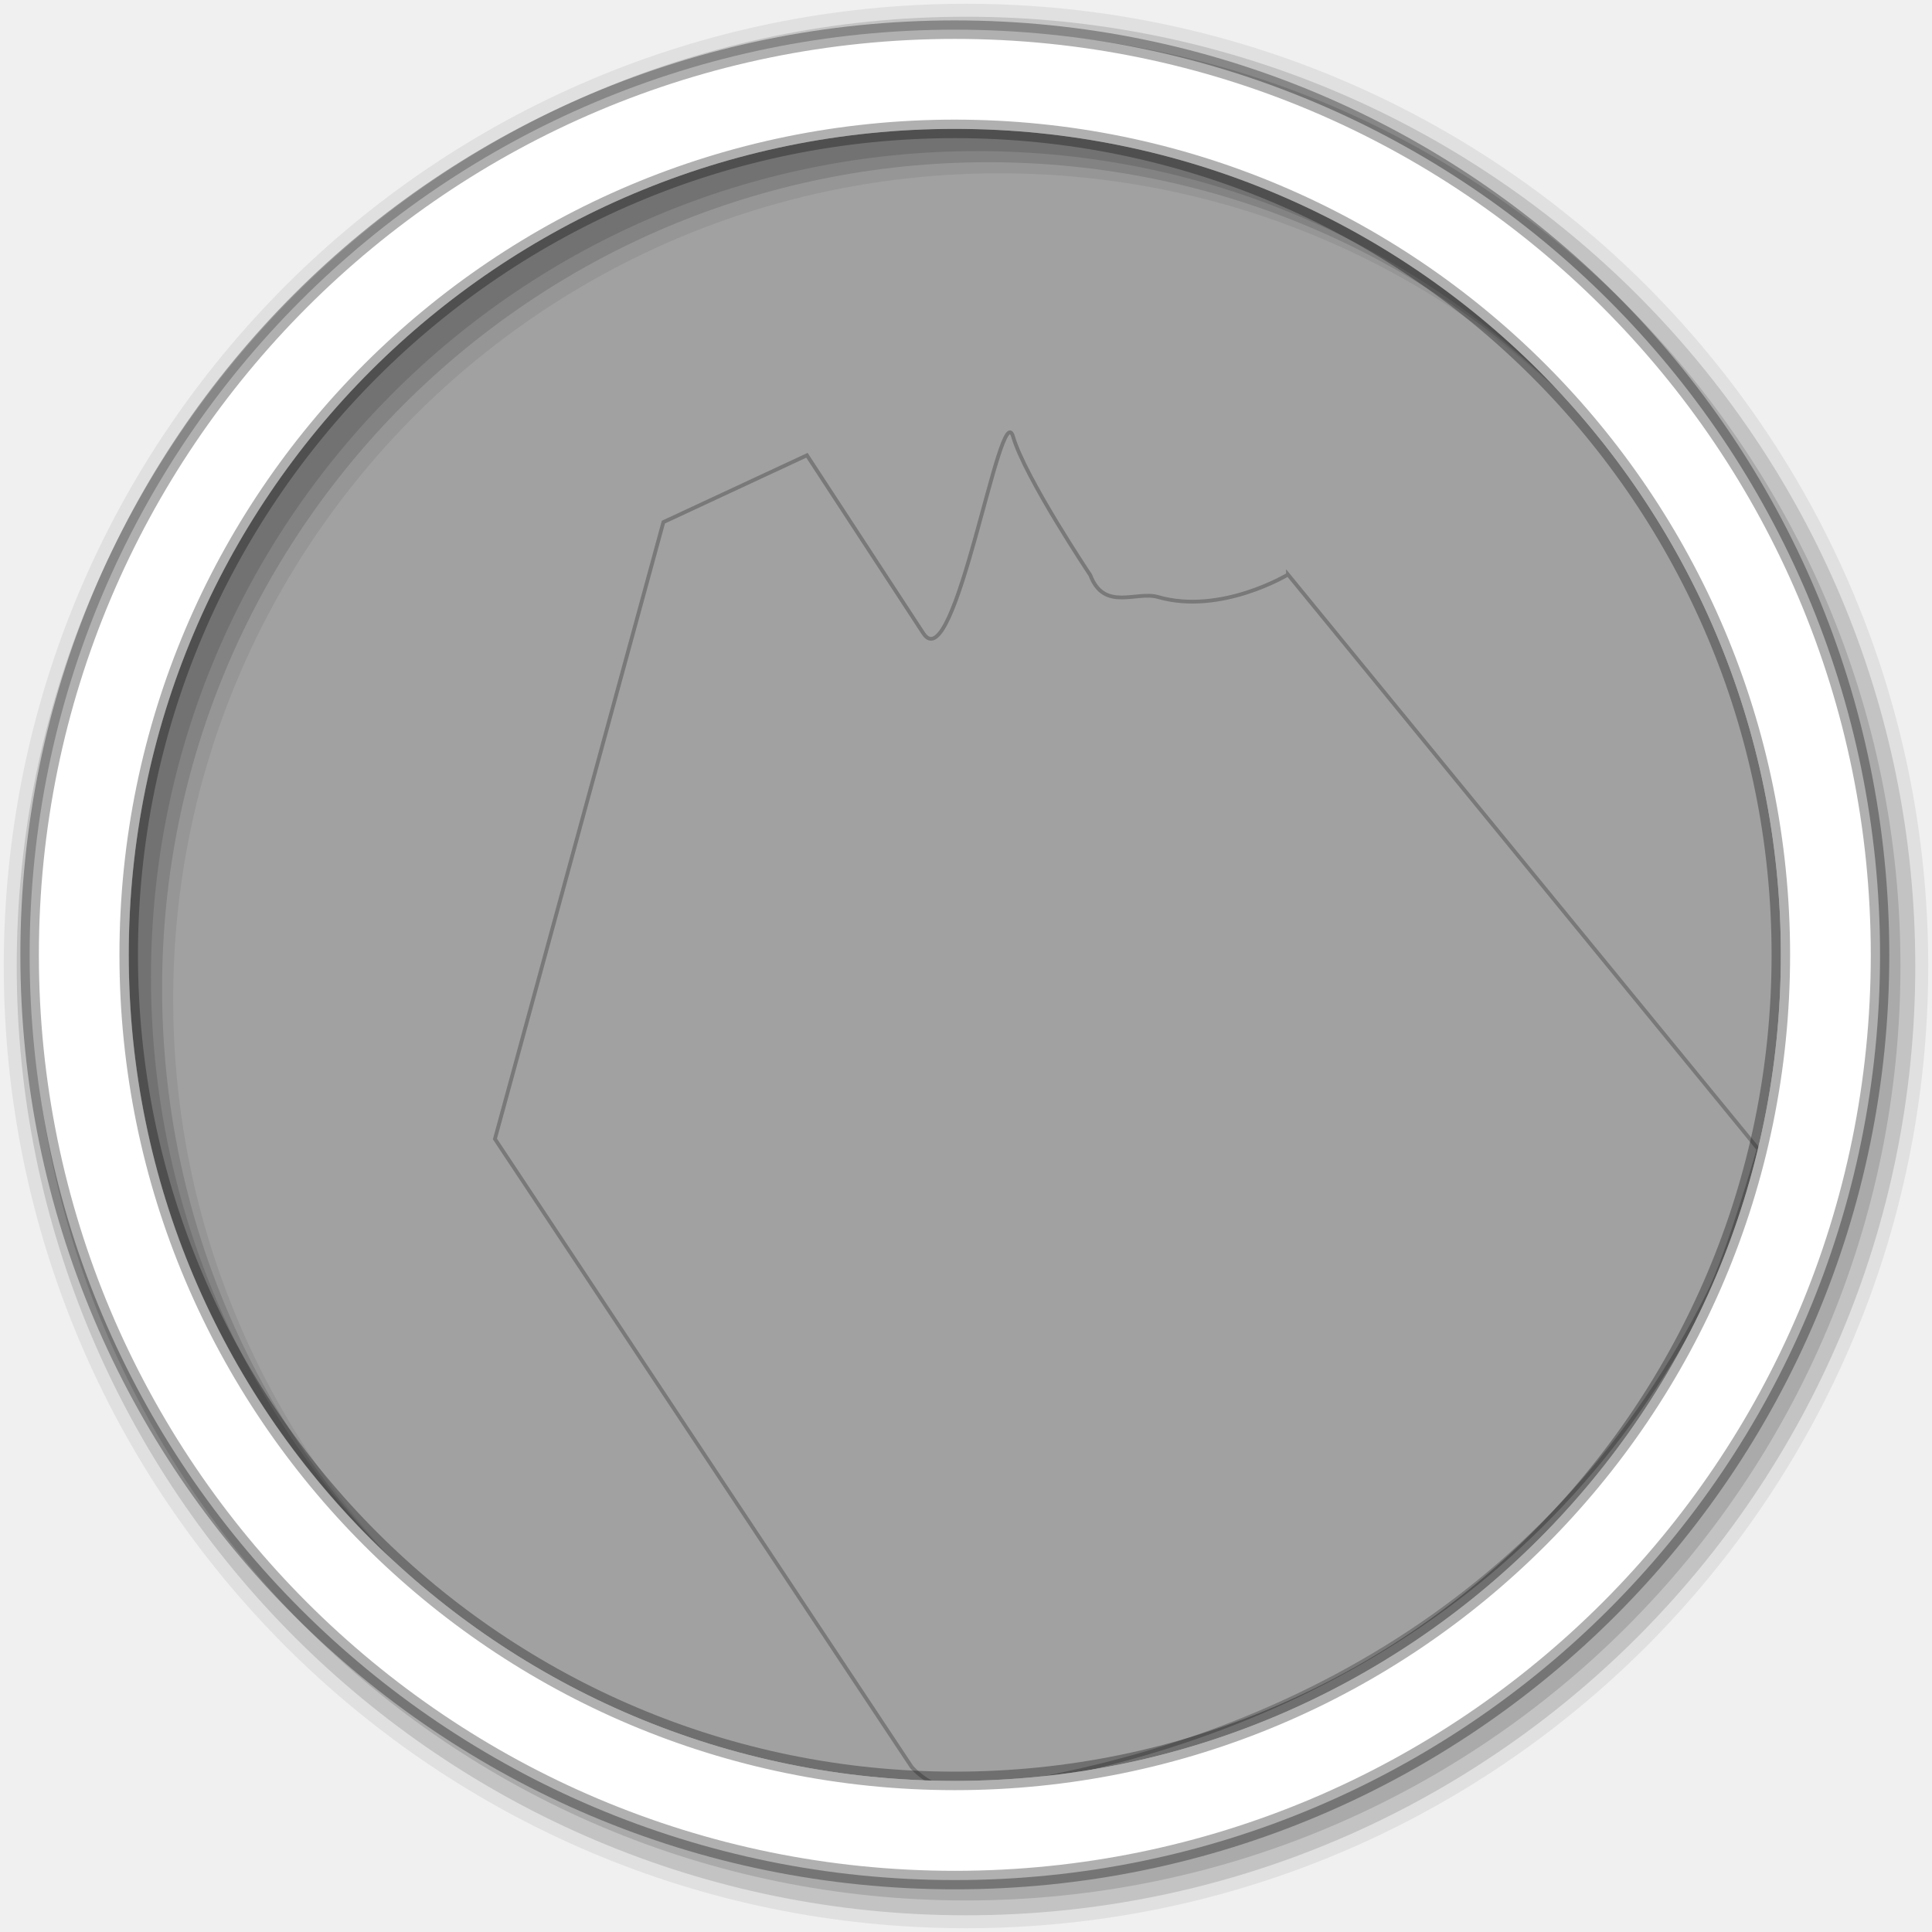
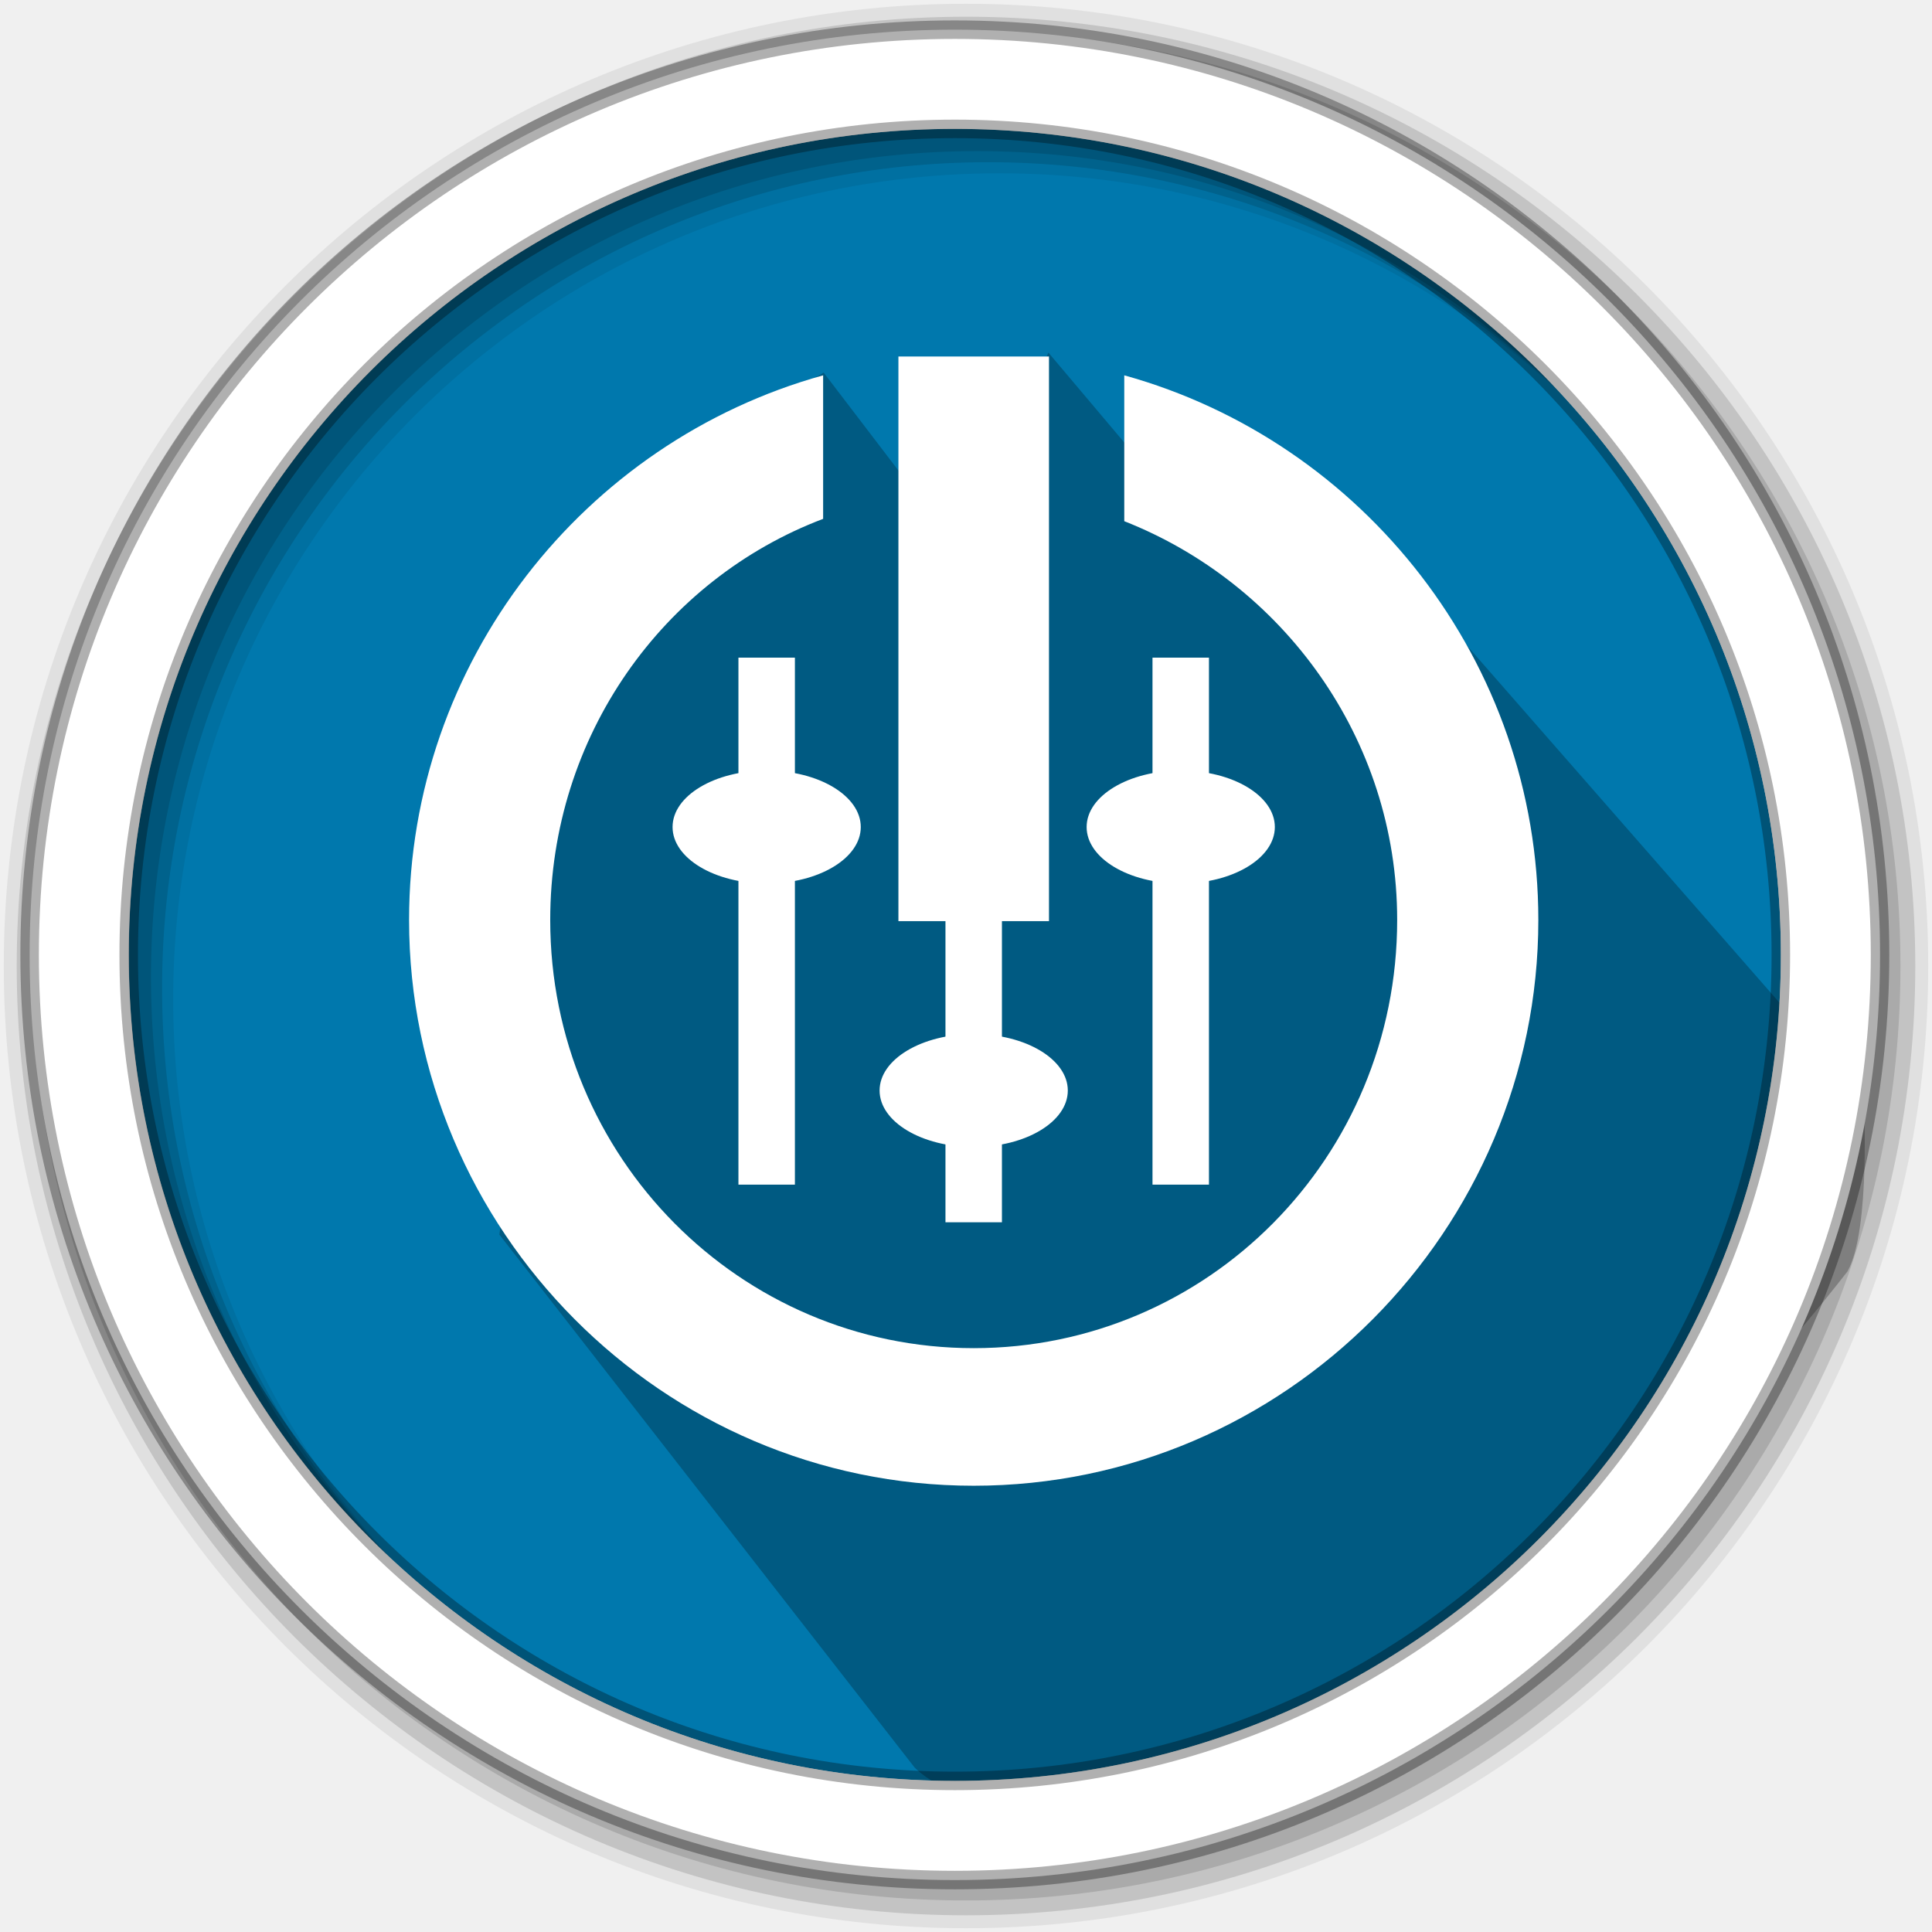
- <svg xmlns="http://www.w3.org/2000/svg" height="512" viewBox="0 0 512 512" width="512" version="1.1">
-   <defs>
+ <svg xmlns="http://www.w3.org/2000/svg" width="512" height="512" version="1.1" viewBox="0 0 512 512" id="svg45">
+   <defs id="defs7">
    <clipPath id="clipPath-283653061">
-       <g transform="translate(0,-1004.362)">
-         <path d="m -24,13 c 0,1.105 -0.672,2 -1.5,2 -0.828,0 -1.5,-0.895 -1.5,-2 0,-1.105 0.672,-2 1.5,-2 0.828,0 1.5,0.895 1.5,2 z" transform="matrix(15.33333,0,0,11.5,415,878.8622)" fill="#a1a1a1" />
+       <g transform="translate(0 -1004.4)" id="g4">
+         <path transform="matrix(15.333 0 0 11.5 415 878.86)" d="m-24 13c0 1.105-0.672 2-1.5 2s-1.5-0.895-1.5-2 0.672-2 1.5-2 1.5 0.895 1.5 2z" fill="#1890d0" id="path2" />
      </g>
    </clipPath>
  </defs>
-   <path d="m471.95 253.05c0 120.9-98.01 218.9-218.9 218.9-120.9 0-218.9-98.01-218.9-218.9 0-120.9 98.01-218.9 218.9-218.9 120.9 0 218.9 98.01 218.9 218.9" fill-rule="evenodd" fill="#a1a1a1" />
-   <path style="opacity:0.25;fill:#a1a1a1;fill-rule:evenodd;stroke:#000000;x;stroke-opacity:1" d="m 341.329,152.262 124.708,152.36 c 0,0 -7.928,27.448 -13.133,37.864 -40.346,80.753 -114.609,121.167 -195.949,131.929 -9.212,1.219 -15.341,-6.136 -15.341,-6.136 L 131.162,301.833 175.808,138.366 l 38.037,-17.71 30.834,47.163 c 8.436,12.904 20.503,-63.416 23.791,-52.121 3.166,10.874 20.464,36.714 20.464,36.714 3.691,9.721 12.186,4.144 17.94,5.8 16.696,4.805 34.455,-5.949 34.455,-5.949 z" />
-   <g transform="matrix(8.793269,0,0,8.793269,40.30803,35.68578)" fill="#ffffff">
-     <g clip-path="url(#clipPath-283653061)">
-       <g>
-         <path d="m 26,9 -4,0 0,15 4,0 M 26,9" />
-         <path d="m 23.25,16 0,16 1.5,0 0,-16 m -1.5,0" />
-         <path d="m 20,9.5 c -6.359,1.766 -11,7.617 -11,14.469 0,8.23 6.715,15.03 15,15.03 8.285,0 15,-6.801 15,-15.03 C 39,17.117 34.359,11.266 28,9.5 l 0,3.875 c 4.184,1.645 7.25,5.75 7.25,10.594 0,6.313 -5.04,11.375 -11.25,11.375 -6.203,0 -11.25,-5.063 -11.25,-11.375 0,-4.895 3.01,-9.05 7.25,-10.656 M 20,9.5" />
-         <path d="m 26.5,28.5 c 0,0.828 -1.117,1.5 -2.5,1.5 -1.383,0 -2.5,-0.672 -2.5,-1.5 0,-0.828 1.117,-1.5 2.5,-1.5 1.383,0 2.5,0.672 2.5,1.5 m 0,0" />
-         <path d="m 19.25,31 0,-14 -1.5,0 0,14 m 1.5,0" />
-         <path d="M 21,21.5 C 21,22.328 19.883,23 18.5,23 17.117,23 16,22.328 16,21.5 16,20.672 17.117,20 18.5,20 c 1.383,0 2.5,0.672 2.5,1.5 m 0,0" />
-         <path d="m 30.25,31 0,-14 -1.5,0 0,14 m 1.5,0" />
-         <path d="M 32,21.5 C 32,22.328 30.883,23 29.5,23 28.117,23 27,22.328 27,21.5 27,20.672 28.117,20 29.5,20 c 1.383,0 2.5,0.672 2.5,1.5 m 0,0" />
+   <path d="m471.95 253.05c0 120.9-98.01 218.9-218.9 218.9-120.9 0-218.9-98.01-218.9-218.9 0-120.9 98.01-218.9 218.9-218.9 120.9 0 218.9 98.01 218.9 218.9" fill="#0078ad" fill-rule="evenodd" id="path9" />
+   <path d="m 359.039,137.971 134.325,153.48 c 0,0 1.856,34.3 -4.214,45.178 -62.455,79.947 -133.648,126.542 -228.5,137.779 -10.743,1.273 -17.889,-6.408 -17.889,-6.408 l -109.841,-140.971 23.655,-188.5 61.562,-39.063 37.032,48.51 22.821,-53.498 28.848,34.181 c 4.304,10.152 5.314,13.789 12.024,15.519 19.469,5.018 40.178,-6.213 40.178,-6.213 z" fill="#000000" fill-rule="evenodd" opacity="0.25" stroke="#000000" id="path11" style="stroke-width:1.104" />
+   <g fill-rule="evenodd" id="g43">
+     <path d="m256 1c-140.83 0-255 114.17-255 255s114.17 255 255 255 255-114.17 255-255-114.17-255-255-255m8.827 44.931c120.9 0 218.9 98 218.9 218.9s-98 218.9-218.9 218.9-218.93-98-218.93-218.9 98.03-218.9 218.93-218.9" fill-opacity=".067" id="path33" />
+     <g fill-opacity=".129" id="g39">
+       <path d="m256 4.433c-138.94 0-251.57 112.63-251.57 251.57s112.63 251.57 251.57 251.57 251.57-112.63 251.57-251.57-112.63-251.57-251.57-251.57m5.885 38.556c120.9 0 218.9 98 218.9 218.9s-98 218.9-218.9 218.9-218.93-98-218.93-218.9 98.03-218.9 218.93-218.9" id="path35" />
+       <path d="m256 8.356c-136.77 0-247.64 110.87-247.64 247.64s110.87 247.64 247.64 247.64 247.64-110.87 247.64-247.64-110.87-247.64-247.64-247.64m2.942 31.691c120.9 0 218.9 98 218.9 218.9s-98 218.9-218.9 218.9-218.93-98-218.93-218.9 98.03-218.9 218.93-218.9" id="path37" />
+     </g>
+     <path d="m253.04 7.859c-135.42 0-245.19 109.78-245.19 245.19 0 135.42 109.78 245.19 245.19 245.19 135.42 0 245.19-109.78 245.19-245.19 0-135.42-109.78-245.19-245.19-245.19zm0 26.297c120.9 0 218.9 98 218.9 218.9s-98 218.9-218.9 218.9-218.93-98-218.93-218.9 98.03-218.9 218.93-218.9z" fill="#fff" stroke="#000" stroke-opacity=".31" stroke-width="4.904" id="path41" />
+   </g>
+   <g id="g53" transform="matrix(9.975574,0,0,9.975574,18.62703,4.69801)" style="fill:#ffffff;fill-opacity:1">
+     <g id="g51" style="fill:#ffffff;fill-opacity:1">
+       <g id="g49" style="fill:#ffffff;fill-opacity:1">
+         <path d="m 26,9 h -4 v 15 h 4 M 26,9" style="fill:#ffffff;fill-opacity:1;fill-rule:nonzero;stroke:none" id="path33-3" />
+         <path d="m 20,9.5 c -6.359,1.766 -11,7.617 -11,14.469 0,8.23 6.715,15.03 15,15.03 8.285,0 15,-6.801 15,-15.03 C 39,17.117 34.359,11.266 28,9.5 v 3.875 c 4.184,1.645 7.25,5.75 7.25,10.594 0,6.313 -5.04,11.375 -11.25,11.375 -6.203,0 -11.25,-5.063 -11.25,-11.375 0,-4.895 3.01,-9.05 7.25,-10.656 M 20,9.5" style="fill:#ffffff;fill-opacity:1;fill-rule:nonzero;stroke:none" id="path35-6" />
+         <path d="m 23.25,16 v 16 h 1.5 V 16 m -1.5,0" style="fill:#ffffff;fill-opacity:1;fill-rule:nonzero;stroke:none" id="path37-7" />
+         <path d="m 26.5,28.5 c 0,0.828 -1.117,1.5 -2.5,1.5 -1.383,0 -2.5,-0.672 -2.5,-1.5 0,-0.828 1.117,-1.5 2.5,-1.5 1.383,0 2.5,0.672 2.5,1.5 m 0,0" style="fill:#ffffff;fill-opacity:1;fill-rule:nonzero;stroke:none" id="path39" />
+         <path d="M 19.25,31 V 17 h -1.5 v 14 m 1.5,0" style="fill:#ffffff;fill-opacity:1;fill-rule:nonzero;stroke:none" id="path41-5" />
+         <path d="M 21,21.5 C 21,22.328 19.883,23 18.5,23 17.117,23 16,22.328 16,21.5 16,20.672 17.117,20 18.5,20 c 1.383,0 2.5,0.672 2.5,1.5 m 0,0" style="fill:#ffffff;fill-opacity:1;fill-rule:nonzero;stroke:none" id="path43" />
+         <path d="M 30.25,31 V 17 h -1.5 v 14 m 1.5,0" style="fill:#ffffff;fill-opacity:1;fill-rule:nonzero;stroke:none" id="path45" />
+         <path d="M 32,21.5 C 32,22.328 30.883,23 29.5,23 28.117,23 27,22.328 27,21.5 27,20.672 28.117,20 29.5,20 c 1.383,0 2.5,0.672 2.5,1.5 m 0,0" style="fill:#ffffff;fill-opacity:1;fill-rule:nonzero;stroke:none" id="path47" />
      </g>
    </g>
  </g>
-   <g fill-rule="evenodd">
-     <path d="m256 1c-140.83 0-255 114.17-255 255s114.17 255 255 255 255-114.17 255-255-114.17-255-255-255m8.827 44.931c120.9 0 218.9 98 218.9 218.9s-98 218.9-218.9 218.9-218.93-98-218.93-218.9 98.03-218.9 218.93-218.9" fill-opacity=".067" />
-     <g fill-opacity=".129">
-       <path d="m256 4.433c-138.94 0-251.57 112.63-251.57 251.57s112.63 251.57 251.57 251.57 251.57-112.63 251.57-251.57-112.63-251.57-251.57-251.57m5.885 38.556c120.9 0 218.9 98 218.9 218.9s-98 218.9-218.9 218.9-218.93-98-218.93-218.9 98.03-218.9 218.93-218.9" />
-       <path d="m256 8.356c-136.77 0-247.64 110.87-247.64 247.64s110.87 247.64 247.64 247.64 247.64-110.87 247.64-247.64-110.87-247.64-247.64-247.64m2.942 31.691c120.9 0 218.9 98 218.9 218.9s-98 218.9-218.9 218.9-218.93-98-218.93-218.9 98.03-218.9 218.93-218.9" />
-     </g>
-     <path d="m253.04 7.859c-135.42 0-245.19 109.78-245.19 245.19 0 135.42 109.78 245.19 245.19 245.19 135.42 0 245.19-109.78 245.19-245.19 0-135.42-109.78-245.19-245.19-245.19zm0 26.297c120.9 0 218.9 98 218.9 218.9s-98 218.9-218.9 218.9-218.93-98-218.93-218.9 98.03-218.9 218.93-218.9z" stroke-opacity=".31" stroke-width="4.904" stroke="#000" fill="#fff" />
-   </g>
</svg>
